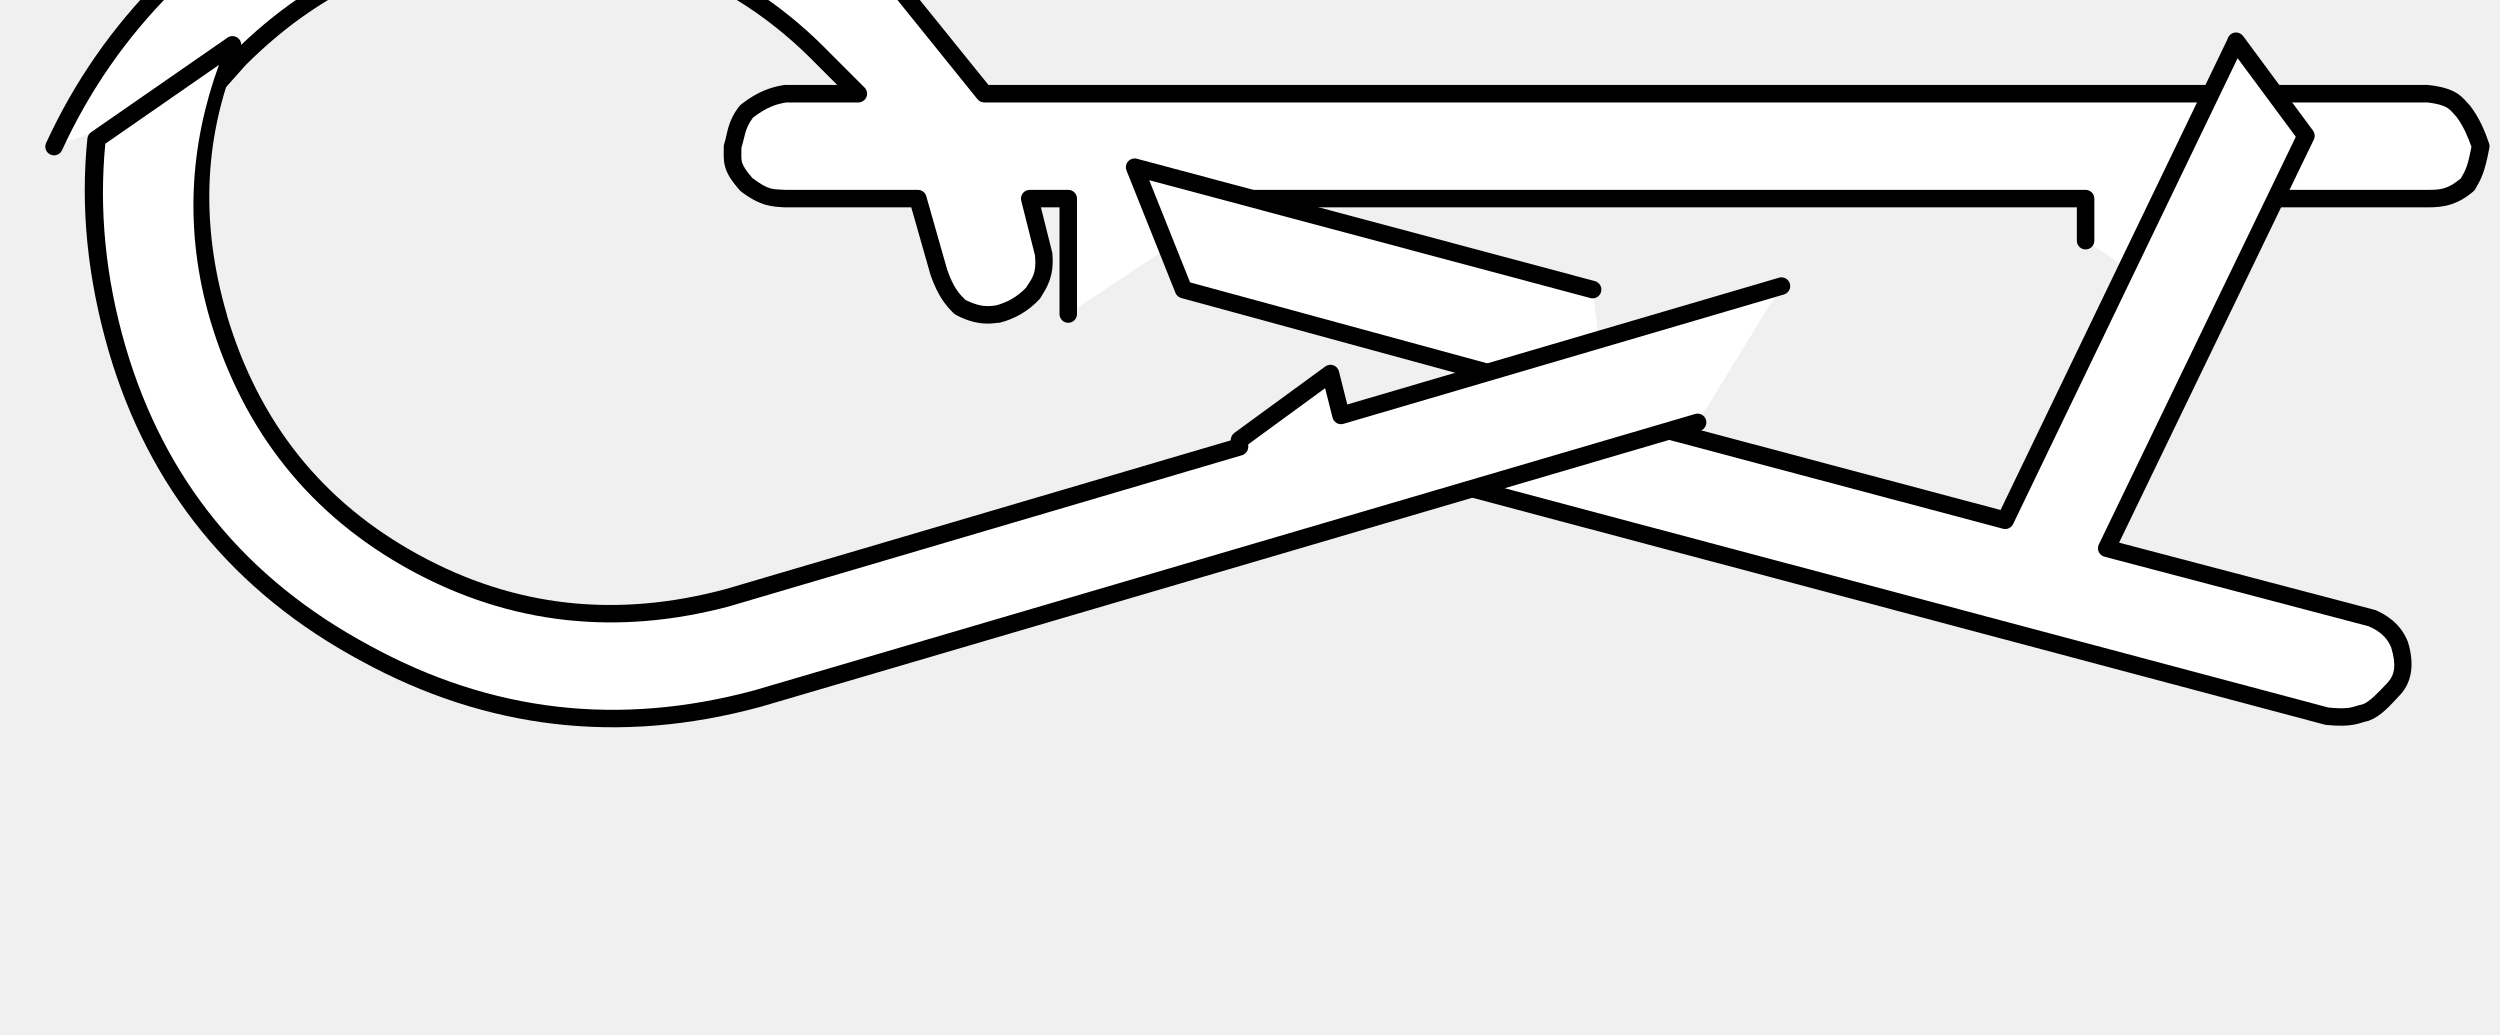
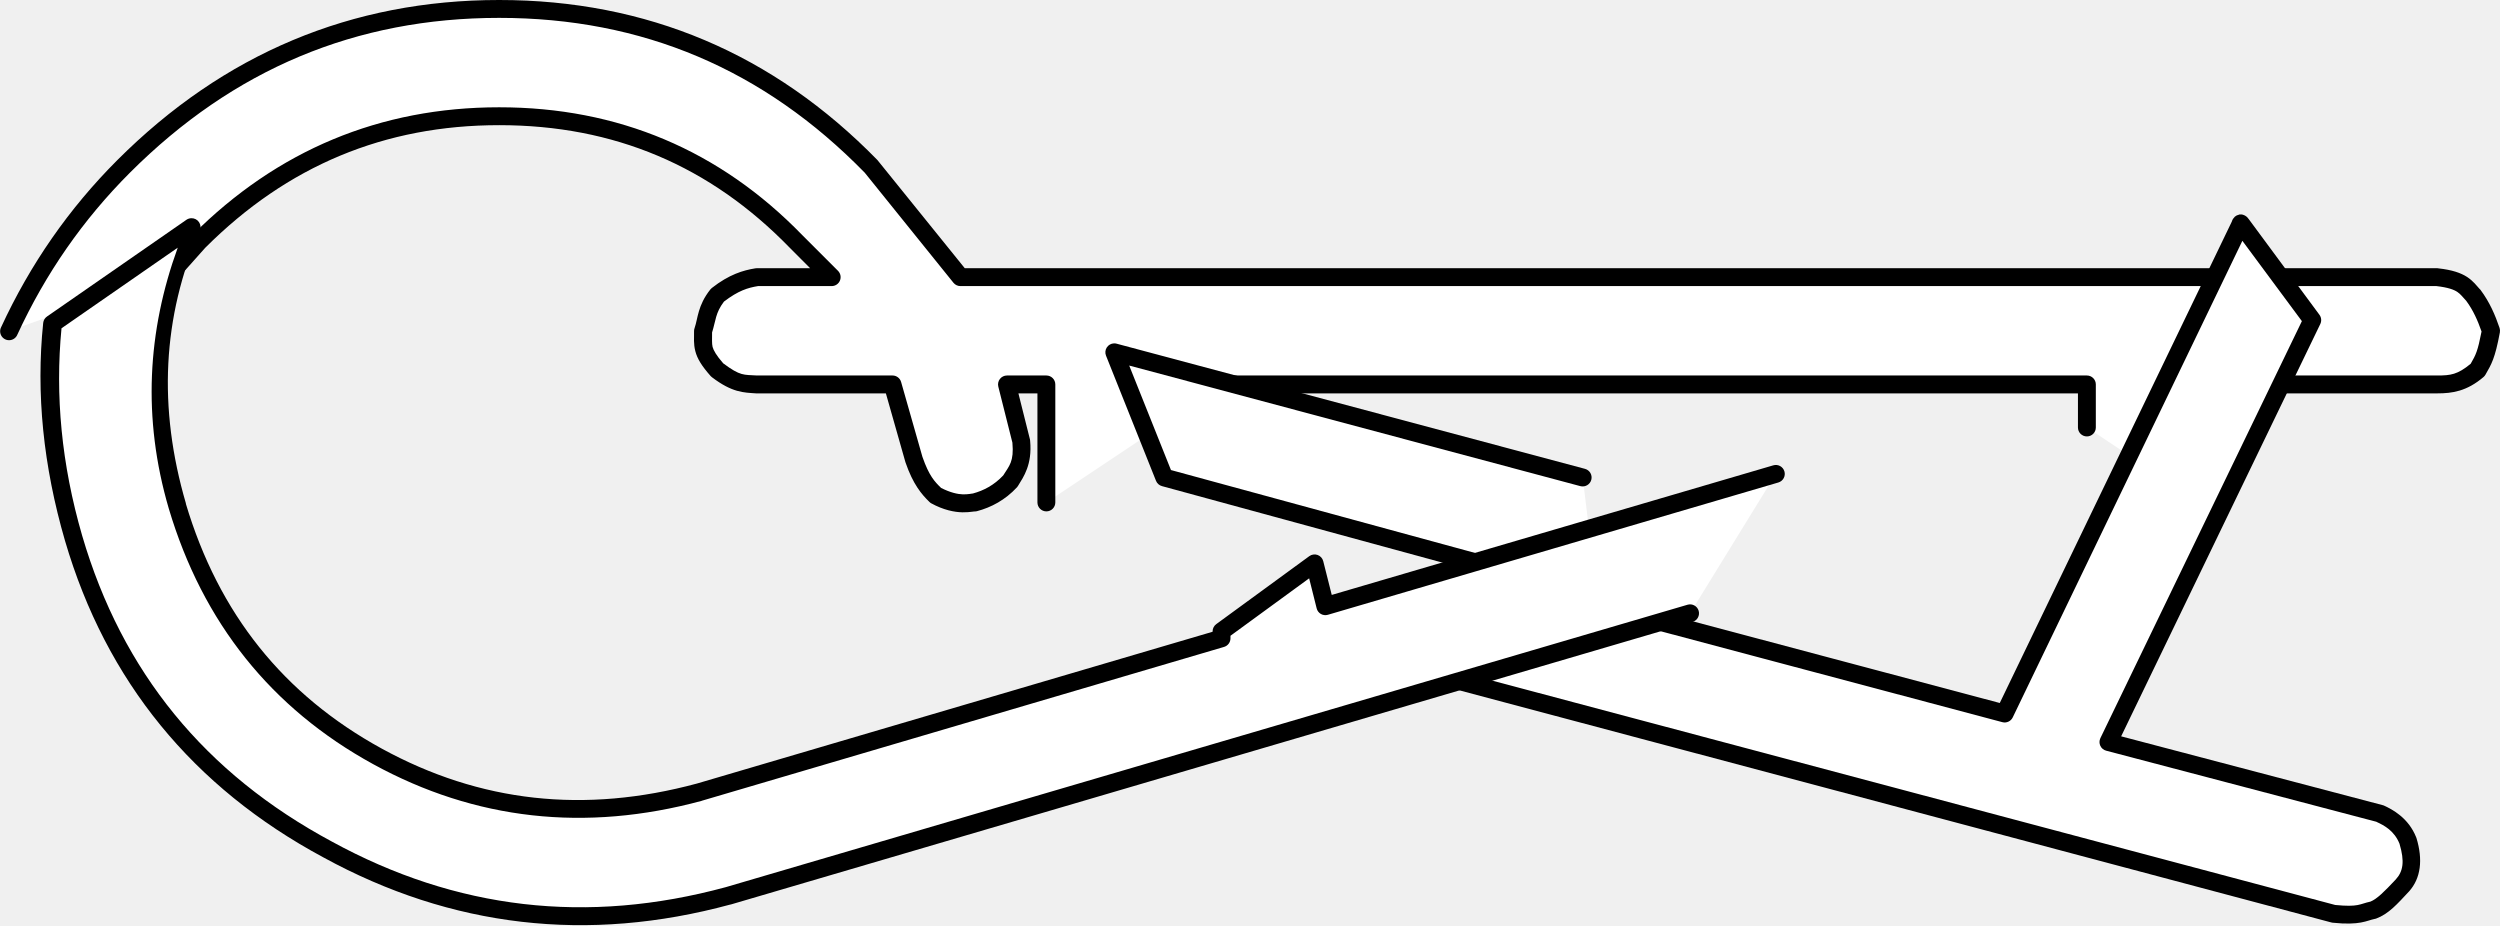
- <svg xmlns="http://www.w3.org/2000/svg" version="1.1" id="svg4506" width="35.75px" height="14.8px">
+ <svg xmlns="http://www.w3.org/2000/svg" height="12.935" width="34.954" id="svg4506" version="1.1">
  <defs id="defs4530" />
-   <path style="fill:#ffffff;fill-rule:nonzero;stroke:none;stroke-width:0.1;stroke-miterlimit:4;stroke-dasharray:none" id="path4512" d="M 31.325,4.441 L 31.325,2.841 L 34.725,2.841 Q 35.025,2.841 35.225,2.641 L 35.475,2.091 L 35.225,1.591 L 34.725,1.341 L 14.075,1.341 L 12.825,-0.209 Q 10.675,-2.409 7.625,-2.409 Q 4.575,-2.409 2.375,-0.209 Q 1.375,0.791 0.775,2.091 L 3.025,1.291 L 3.425,0.841 Q 5.175,-0.909 7.625,-0.909 Q 10.075,-0.909 11.775,0.841 L 12.275,1.341 L 11.225,1.341 L 10.675,1.591 L 10.475,2.091 L 10.675,2.641 L 11.225,2.841 L 13.125,2.841 L 13.425,3.891 L 13.725,4.391 L 14.275,4.491 L 14.775,4.191 L 14.925,3.641 L 14.725,2.841 L 15.275,2.841 L 15.275,4.491 L 16.775,3.491 L 16.775,2.841 L 29.825,2.841 L 29.825,3.441 L 31.325,4.441" />
-   <path id="path4514" d="M 7.625,-2.535 C 5.562,-2.535 3.774,-1.784 2.287,-0.296 C 1.61,0.381 1.068,1.16 0.662,2.039 A 0.125,0.125 0 1 0 0.889,2.143 C 1.283,1.289 1.807,0.536 2.463,-0.121 C 3.909,-1.567 5.622,-2.285 7.625,-2.285 C 9.628,-2.285 11.324,-1.566 12.736,-0.121 L 13.979,1.42 A 0.125,0.125 0 0 0 14.074,1.465 L 34.711,1.465 C 34.877,1.484 34.956,1.516 35.004,1.547 C 35.049,1.577 35.077,1.617 35.127,1.67 C 35.227,1.805 35.289,1.949 35.342,2.1 C 35.288,2.377 35.262,2.427 35.19,2.551 C 35.007,2.702 34.909,2.715 34.725,2.715 L 31.324,2.715 A 0.125,0.125 0 0 0 31.199,2.84 L 31.199,4.442 A 0.125,0.125 0 1 0 31.449,4.442 L 31.449,2.965 L 34.725,2.965 C 34.929,2.965 35.135,2.938 35.369,2.737 A 0.125,0.125 0 0 0 35.397,2.704 C 35.48,2.557 35.529,2.479 35.598,2.114 A 0.125,0.125 0 0 0 35.594,2.051 C 35.534,1.874 35.457,1.691 35.326,1.516 A 0.125,0.125 0 0 0 35.315,1.504 C 35.275,1.464 35.23,1.397 35.141,1.338 C 35.052,1.28 34.928,1.239 34.738,1.217 A 0.125,0.125 0 0 0 34.725,1.215 L 14.135,1.215 L 12.922,-0.287 A 0.125,0.125 0 0 0 12.914,-0.296 C 11.46,-1.784 9.688,-2.535 7.625,-2.535 Z M 7.625,-1.035 C 5.962,-1.035 4.523,-0.435 3.336,0.752 A 0.125,0.125 0 0 0 3.332,0.758 L 2.932,1.207 A 0.125,0.125 0 1 0 3.119,1.373 L 3.514,0.93 L 3.516,0.928 C 4.661,-0.217 6.022,-0.785 7.625,-0.785 C 9.229,-0.785 10.573,-0.217 11.686,0.928 A 0.125,0.125 0 0 0 11.688,0.93 L 11.973,1.215 L 11.225,1.215 A 0.125,0.125 0 0 0 11.205,1.217 C 11.039,1.244 10.841,1.302 10.598,1.493 A 0.125,0.125 0 0 0 10.576,1.514 C 10.399,1.738 10.404,1.915 10.358,2.051 A 0.125,0.125 0 0 0 10.35,2.092 C 10.351,2.19 10.34,2.273 10.367,2.377 C 10.394,2.482 10.458,2.585 10.582,2.725 A 0.125,0.125 0 0 0 10.6,2.741 C 10.885,2.956 11.045,2.953 11.217,2.965 A 0.125,0.125 0 0 0 11.225,2.965 L 13.031,2.965 L 13.305,3.926 A 0.125,0.125 0 0 0 13.307,3.932 C 13.412,4.238 13.534,4.379 13.639,4.481 A 0.125,0.125 0 0 0 13.664,4.5 C 13.838,4.596 13.992,4.625 14.104,4.627 C 14.159,4.629 14.206,4.623 14.236,4.62 C 14.252,4.618 14.263,4.616 14.268,4.616 A 0.125,0.125 0 0 0 14.307,4.612 C 14.506,4.559 14.701,4.456 14.867,4.276 A 0.125,0.125 0 0 0 14.881,4.256 C 14.956,4.133 15.08,3.963 15.049,3.629 A 0.125,0.125 0 0 0 15.047,3.612 L 14.885,2.965 L 15.151,2.965 L 15.151,4.491 A 0.125,0.125 0 1 0 15.401,4.491 L 15.401,2.84 A 0.125,0.125 0 0 0 15.276,2.715 L 14.725,2.715 A 0.125,0.125 0 0 0 14.604,2.872 L 14.801,3.655 C 14.825,3.921 14.757,3.977 14.672,4.114 C 14.544,4.249 14.403,4.323 14.248,4.366 C 14.247,4.366 14.245,4.366 14.244,4.366 C 14.23,4.367 14.218,4.37 14.205,4.372 C 14.179,4.375 14.148,4.378 14.109,4.377 C 14.037,4.376 13.932,4.353 13.805,4.288 C 13.714,4.199 13.636,4.117 13.545,3.856 L 13.543,3.85 L 13.246,2.807 A 0.125,0.125 0 0 0 13.125,2.715 L 11.229,2.715 C 11.044,2.703 11,2.726 10.758,2.545 C 10.66,2.433 10.622,2.363 10.609,2.315 C 10.598,2.269 10.602,2.206 10.602,2.114 C 10.655,1.945 10.648,1.841 10.768,1.682 C 10.969,1.528 11.103,1.488 11.244,1.465 L 12.276,1.465 A 0.125,0.125 0 0 0 12.363,1.252 L 11.865,0.754 L 11.863,0.752 C 10.71,-0.434 9.287,-1.035 7.625,-1.035 Z M 16.776,2.715 A 0.125,0.125 0 0 0 16.651,2.84 L 16.651,3.491 A 0.125,0.125 0 1 0 16.901,3.491 L 16.901,2.965 L 29.699,2.965 L 29.699,3.442 A 0.125,0.125 0 1 0 29.949,3.442 L 29.949,2.84 A 0.125,0.125 0 0 0 29.824,2.715 L 16.776,2.715 Z" style="color:#000000;font-style:normal;font-variant:normal;font-weight:normal;font-stretch:normal;font-size:medium;line-height:normal;font-family:sans-serif;text-indent:0;text-align:start;text-decoration:none;text-decoration-line:none;text-decoration-style:solid;text-decoration-color:#000000;letter-spacing:normal;word-spacing:normal;text-transform:none;direction:ltr;block-progression:tb;writing-mode:lr-tb;baseline-shift:baseline;text-anchor:start;white-space:normal;clip-rule:nonzero;display:inline;overflow:visible;visibility:visible;opacity:1;isolation:auto;mix-blend-mode:normal;color-interpolation:sRGB;color-interpolation-filters:linearRGB;solid-color:#000000;solid-opacity:1;fill:#000000;fill-opacity:1;fill-rule:nonzero;stroke:none;stroke-width:0.25;stroke-linecap:round;stroke-linejoin:round;stroke-miterlimit:4;stroke-dasharray:none;stroke-dashoffset:0;stroke-opacity:1;color-rendering:auto;image-rendering:auto;shape-rendering:auto;text-rendering:auto;enable-background:accumulate" />
-   <path style="fill:#ffffff;fill-rule:nonzero;stroke:none;stroke-width:0.1;stroke-miterlimit:4;stroke-dasharray:none" id="path4516" d="M 31.975,0.591 L 28.675,7.441 L 22.475,5.791 L 20.125,6.741 L 33.275,10.241 L 33.825,10.191 L 34.325,9.741 Q 34.425,9.441 34.275,9.241 L 33.925,8.841 L 30.125,7.841 L 32.975,1.941 L 31.975,0.591" />
-   <path id="path4518" d="M 31.955,0.465 A 0.125,0.125 0 0 0 31.943,0.469 A 0.125,0.125 0 0 0 31.932,0.473 A 0.125,0.125 0 0 0 31.92,0.477 A 0.125,0.125 0 0 0 31.899,0.491 A 0.125,0.125 0 0 0 31.889,0.498 A 0.125,0.125 0 0 0 31.889,0.5 A 0.125,0.125 0 0 0 31.873,0.518 A 0.125,0.125 0 0 0 31.856,0.551 A 0.125,0.125 0 0 0 31.852,0.563 L 28.608,7.293 L 22.508,5.67 A 0.125,0.125 0 0 0 22.428,5.676 L 20.078,6.625 A 0.125,0.125 0 0 0 20.094,6.862 L 33.242,10.362 A 0.125,0.125 0 0 0 33.262,10.366 C 33.648,10.406 33.736,10.336 33.85,10.313 A 0.125,0.125 0 0 0 33.867,10.309 C 34.044,10.245 34.165,10.104 34.326,9.932 A 0.125,0.125 0 0 0 34.328,9.93 C 34.495,9.745 34.526,9.485 34.434,9.182 A 0.125,0.125 0 0 0 34.43,9.172 C 34.323,8.901 34.098,8.782 33.977,8.727 A 0.125,0.125 0 0 0 33.957,8.721 L 30.303,7.76 L 33.088,1.995 A 0.125,0.125 0 0 0 33.076,1.868 L 32.086,0.528 L 32.084,0.526 A 0.125,0.125 0 0 0 32.068,0.506 A 0.125,0.125 0 0 0 32.039,0.483 A 0.125,0.125 0 0 0 32.029,0.477 A 0.125,0.125 0 0 0 32.027,0.477 A 0.125,0.125 0 0 0 31.992,0.465 A 0.125,0.125 0 0 0 31.967,0.465 A 0.125,0.125 0 0 0 31.955,0.465 Z M 31.998,0.832 L 32.83,1.956 L 30.012,7.788 A 0.125,0.125 0 0 0 30.094,7.961 L 33.873,8.956 L 33.875,8.957 C 33.982,9.006 34.122,9.08 34.195,9.262 C 34.269,9.512 34.246,9.648 34.143,9.762 C 33.984,9.931 33.881,10.035 33.789,10.071 C 33.633,10.104 33.627,10.15 33.297,10.118 L 20.522,6.717 L 22.483,5.922 L 28.643,7.561 A 0.125,0.125 0 0 0 28.787,7.495 L 31.998,0.832 Z" style="color:#000000;font-style:normal;font-variant:normal;font-weight:normal;font-stretch:normal;font-size:medium;line-height:normal;font-family:sans-serif;text-indent:0;text-align:start;text-decoration:none;text-decoration-line:none;text-decoration-style:solid;text-decoration-color:#000000;letter-spacing:normal;word-spacing:normal;text-transform:none;direction:ltr;block-progression:tb;writing-mode:lr-tb;baseline-shift:baseline;text-anchor:start;white-space:normal;clip-rule:nonzero;display:inline;overflow:visible;visibility:visible;opacity:1;isolation:auto;mix-blend-mode:normal;color-interpolation:sRGB;color-interpolation-filters:linearRGB;solid-color:#000000;solid-opacity:1;fill:#000000;fill-opacity:1;fill-rule:nonzero;stroke:none;stroke-width:0.25;stroke-linecap:round;stroke-linejoin:round;stroke-miterlimit:4;stroke-dasharray:none;stroke-dashoffset:0;stroke-opacity:1;color-rendering:auto;image-rendering:auto;shape-rendering:auto;text-rendering:auto;enable-background:accumulate" />
-   <path style="fill:#ffffff;fill-rule:nonzero;stroke:none;stroke-width:0.1;stroke-miterlimit:4;stroke-dasharray:none" id="path4520" d="M 22.775,4.141 L 16.225,2.391 L 16.925,4.141 L 22.975,5.791 L 22.775,4.141" />
-   <path id="path4522" d="M 16.221,2.266 A 0.125,0.125 0 0 0 16.109,2.438 L 16.809,4.188 A 0.125,0.125 0 0 0 16.893,4.262 L 22.942,5.913 A 0.126,0.126 0 1 0 23.008,5.67 L 17.018,4.038 L 16.434,2.577 L 22.742,4.262 A 0.125,0.125 0 0 0 22.807,4.02 L 16.258,2.27 A 0.125,0.125 0 0 0 16.221,2.266 Z" style="color:#000000;font-style:normal;font-variant:normal;font-weight:normal;font-stretch:normal;font-size:medium;line-height:normal;font-family:sans-serif;text-indent:0;text-align:start;text-decoration:none;text-decoration-line:none;text-decoration-style:solid;text-decoration-color:#000000;letter-spacing:normal;word-spacing:normal;text-transform:none;direction:ltr;block-progression:tb;writing-mode:lr-tb;baseline-shift:baseline;text-anchor:start;white-space:normal;clip-rule:nonzero;display:inline;overflow:visible;visibility:visible;opacity:1;isolation:auto;mix-blend-mode:normal;color-interpolation:sRGB;color-interpolation-filters:linearRGB;solid-color:#000000;solid-opacity:1;fill:#000000;fill-opacity:1;fill-rule:nonzero;stroke:none;stroke-width:0.25;stroke-linecap:round;stroke-linejoin:round;stroke-miterlimit:4;stroke-dasharray:none;stroke-dashoffset:0;stroke-opacity:1;color-rendering:auto;image-rendering:auto;shape-rendering:auto;text-rendering:auto;enable-background:accumulate" />
-   <path style="fill:#ffffff;fill-rule:nonzero;stroke:none;stroke-width:0.1;stroke-miterlimit:4;stroke-dasharray:none" id="path4524" d="M 25.475,4.091 L 19.175,5.941 L 19.025,5.341 L 17.725,6.291 L 17.725,6.391 L 10.425,8.541 Q 8.025,9.191 5.925,8.041 Q 3.825,6.891 3.125,4.541 Q 2.525,2.491 3.325,0.641 L 1.375,1.991 Q 1.225,3.441 1.675,4.991 Q 2.525,7.891 5.225,9.341 Q 7.875,10.791 10.825,9.991 L 24.275,6.041 L 25.475,4.091" />
-   <path id="path4526" d="M 3.322,0.516 A 0.125,0.125 0 0 0 3.254,0.538 L 1.305,1.889 A 0.125,0.125 0 0 0 1.25,1.979 C 1.148,2.963 1.251,3.979 1.555,5.026 C 2.13,6.988 3.34,8.471 5.166,9.452 C 6.958,10.432 8.863,10.653 10.858,10.112 A 0.125,0.125 0 0 0 10.861,10.112 L 24.311,6.161 A 0.125,0.125 0 1 0 24.24,5.92 L 10.793,9.87 C 8.854,10.395 7.026,10.184 5.285,9.231 C 3.511,8.278 2.353,6.86 1.795,4.956 C 1.504,3.953 1.416,2.989 1.506,2.055 L 3.131,0.928 C 2.709,2.09 2.634,3.306 3.006,4.577 C 3.481,6.171 4.439,7.37 5.865,8.151 C 7.292,8.932 8.83,9.103 10.457,8.663 A 0.125,0.125 0 0 0 10.461,8.661 L 17.76,6.51 A 0.125,0.125 0 0 0 17.85,6.391 L 17.85,6.354 L 18.949,5.551 L 19.055,5.971 A 0.125,0.125 0 0 0 19.211,6.061 L 25.51,4.211 A 0.125,0.125 0 0 0 25.44,3.971 L 19.266,5.784 L 19.147,5.311 A 0.125,0.125 0 0 0 18.951,5.241 L 17.652,6.19 A 0.125,0.125 0 0 0 17.6,6.291 L 17.6,6.297 L 10.391,8.42 C 8.818,8.846 7.358,8.684 5.984,7.932 C 4.611,7.18 3.703,6.046 3.244,4.506 L 3.246,4.506 C 2.853,3.164 2.917,1.897 3.44,0.69 A 0.125,0.125 0 0 0 3.322,0.516 Z" style="color:#000000;font-style:normal;font-variant:normal;font-weight:normal;font-stretch:normal;font-size:medium;line-height:normal;font-family:sans-serif;text-indent:0;text-align:start;text-decoration:none;text-decoration-line:none;text-decoration-style:solid;text-decoration-color:#000000;letter-spacing:normal;word-spacing:normal;text-transform:none;direction:ltr;block-progression:tb;writing-mode:lr-tb;baseline-shift:baseline;text-anchor:start;white-space:normal;clip-rule:nonzero;display:inline;overflow:visible;visibility:visible;opacity:1;isolation:auto;mix-blend-mode:normal;color-interpolation:sRGB;color-interpolation-filters:linearRGB;solid-color:#000000;solid-opacity:1;fill:#000000;fill-opacity:1;fill-rule:nonzero;stroke:none;stroke-width:0.25;stroke-linecap:round;stroke-linejoin:round;stroke-miterlimit:4;stroke-dasharray:none;stroke-dashoffset:0;stroke-opacity:1;color-rendering:auto;image-rendering:auto;shape-rendering:auto;text-rendering:auto;enable-background:accumulate" />
+   <path d="m 30.679,6.976 v -1.6 h 3.4 q 0.3,0 0.5,-0.2 l 0.25,-0.55 -0.25,-0.5 -0.5,-0.25 h -20.65 l -1.25,-1.55 q -2.15,-2.2 -5.2,-2.2 -3.05,0 -5.25,2.2 -1,1 -1.6,2.3 l 2.25,-0.8 0.4,-0.45 q 1.75,-1.75 4.2,-1.75 2.45,0 4.15,1.75 l 0.5,0.5 h -1.05 l -0.55,0.25 -0.2,0.5 0.2,0.55 0.55,0.2 h 1.9 l 0.3,1.05 0.3,0.5 0.55,0.1 0.5,-0.3 0.15,-0.55 -0.2,-0.8 h 0.55 v 1.65 l 1.5,-1 v -0.65 h 13.05 v 0.6 l 1.5,1" id="path4512" style="fill:#ffffff;fill-rule:nonzero;stroke:none;stroke-width:0.1;stroke-miterlimit:4;stroke-dasharray:none" />
+   <path style="color:#000000;font-style:normal;font-variant:normal;font-weight:normal;font-stretch:normal;font-size:medium;line-height:normal;font-family:sans-serif;text-indent:0;text-align:start;text-decoration:none;text-decoration-line:none;text-decoration-style:solid;text-decoration-color:#000000;letter-spacing:normal;word-spacing:normal;text-transform:none;writing-mode:lr-tb;direction:ltr;baseline-shift:baseline;text-anchor:start;white-space:normal;clip-rule:nonzero;display:inline;overflow:visible;visibility:visible;opacity:1;isolation:auto;mix-blend-mode:normal;color-interpolation:sRGB;color-interpolation-filters:linearRGB;solid-color:#000000;solid-opacity:1;fill:#000000;fill-opacity:1;fill-rule:nonzero;stroke:none;stroke-width:0.25;stroke-linecap:round;stroke-linejoin:round;stroke-miterlimit:4;stroke-dasharray:none;stroke-dashoffset:0;stroke-opacity:1;color-rendering:auto;image-rendering:auto;shape-rendering:auto;text-rendering:auto;enable-background:accumulate" d="M 6.979,0 C 4.916,0 3.128,0.751 1.641,2.238 0.964,2.915 0.422,3.695 0.016,4.574 a 0.125,0.125 0 1 0 0.227,0.104 C 0.637,3.824 1.161,3.07 1.817,2.414 3.263,0.968 4.976,0.25 6.979,0.25 c 2.003,0 3.699,0.719 5.111,2.164 l 1.242,1.541 a 0.125,0.125 0 0 0 0.096,0.045 h 20.637 c 0.165,0.019 0.245,0.05 0.293,0.082 0.045,0.03 0.073,0.07 0.123,0.123 0.1,0.135 0.162,0.279 0.215,0.43 -0.054,0.277 -0.08,0.327 -0.152,0.451 -0.182,0.151 -0.281,0.164 -0.465,0.164 h -3.4 a 0.125,0.125 0 0 0 -0.125,0.125 v 1.602 a 0.125,0.125 0 1 0 0.25,0 V 5.5 h 3.275 c 0.204,0 0.41,-0.028 0.645,-0.229 a 0.125,0.125 0 0 0 0.027,-0.033 c 0.084,-0.147 0.133,-0.224 0.201,-0.59 a 0.125,0.125 0 0 0 -0.004,-0.062 C 34.888,4.409 34.811,4.226 34.68,4.051 a 0.125,0.125 0 0 0 -0.012,-0.012 C 34.629,3.998 34.584,3.932 34.495,3.873 34.406,3.815 34.282,3.773 34.092,3.752 a 0.125,0.125 0 0 0 -0.014,-0.002 H 13.489 L 12.276,2.248 a 0.125,0.125 0 0 0 -0.008,-0.01 C 10.814,0.75 9.042,0 6.979,0 Z m 0,1.5 C 5.316,1.5 3.877,2.1 2.69,3.287 a 0.125,0.125 0 0 0 -0.004,0.006 L 2.286,3.742 a 0.125,0.125 0 1 0 0.188,0.166 l 0.395,-0.443 0.002,-0.002 c 1.146,-1.145 2.507,-1.713 4.109,-1.713 1.604,0 2.948,0.568 4.061,1.713 a 0.125,0.125 0 0 0 0.002,0.002 L 11.327,3.75 h -0.748 a 0.125,0.125 0 0 0 -0.02,0.002 C 10.393,3.779 10.195,3.836 9.952,4.027 a 0.125,0.125 0 0 0 -0.021,0.021 c -0.177,0.224 -0.172,0.401 -0.219,0.537 a 0.125,0.125 0 0 0 -0.008,0.041 c 0.001,0.098 -0.009,0.181 0.018,0.285 0.027,0.105 0.091,0.208 0.215,0.348 a 0.125,0.125 0 0 0 0.018,0.016 C 10.239,5.491 10.399,5.488 10.571,5.5 a 0.125,0.125 0 0 0 0.008,0 h 1.807 l 0.273,0.961 a 0.125,0.125 0 0 0 0.002,0.006 c 0.105,0.306 0.227,0.447 0.332,0.549 a 0.125,0.125 0 0 0 0.025,0.02 c 0.174,0.096 0.328,0.125 0.439,0.127 0.056,0.001 0.102,-0.004 0.133,-0.008 0.015,-0.002 0.027,-0.003 0.031,-0.004 a 0.125,0.125 0 0 0 0.039,-0.004 c 0.199,-0.053 0.395,-0.156 0.561,-0.336 a 0.125,0.125 0 0 0 0.014,-0.02 c 0.075,-0.123 0.199,-0.294 0.168,-0.627 a 0.125,0.125 0 0 0 -0.002,-0.018 L 14.239,5.5 h 0.266 v 1.525 a 0.125,0.125 0 1 0 0.25,0 V 5.375 a 0.125,0.125 0 0 0 -0.125,-0.125 h -0.551 a 0.125,0.125 0 0 0 -0.121,0.156 l 0.197,0.783 c 0.024,0.266 -0.044,0.323 -0.129,0.459 -0.128,0.135 -0.269,0.21 -0.424,0.252 -7.22e-4,1.074e-4 -0.003,-7.07e-5 -0.004,0 -0.014,0.001 -0.026,0.004 -0.039,0.006 -0.026,0.003 -0.057,0.007 -0.096,0.006 -0.073,-0.002 -0.178,-0.025 -0.305,-0.09 -0.091,-0.088 -0.169,-0.171 -0.26,-0.432 l -0.002,-0.006 -0.297,-1.043 A 0.125,0.125 0 0 0 12.479,5.25 H 10.583 C 10.398,5.238 10.354,5.261 10.112,5.08 10.014,4.968 9.976,4.898 9.963,4.85 9.952,4.804 9.956,4.741 9.956,4.648 10.009,4.479 10.002,4.376 10.122,4.217 10.323,4.063 10.457,4.023 10.598,4 h 1.031 a 0.125,0.125 0 0 0 0.088,-0.213 l -0.498,-0.498 -0.002,-0.002 C 10.064,2.1 8.641,1.5 6.979,1.5 Z m 9.15,3.75 a 0.125,0.125 0 0 0 -0.125,0.125 v 0.65 a 0.125,0.125 0 1 0 0.25,0 V 5.5 h 12.799 v 0.477 a 0.125,0.125 0 1 0 0.25,0 V 5.375 a 0.125,0.125 0 0 0 -0.125,-0.125 z" id="path4514" />
+   <path d="m 31.329,3.126 -3.3,6.85 -6.2,-1.65 -2.35,0.95 13.15,3.5 0.55,-0.05 0.5,-0.45 q 0.1,-0.3 -0.05,-0.5 l -0.35,-0.4 -3.8,-1 2.85,-5.9 -1,-1.35" id="path4516" style="fill:#ffffff;fill-rule:nonzero;stroke:none;stroke-width:0.1;stroke-miterlimit:4;stroke-dasharray:none" />
+   <path style="color:#000000;font-style:normal;font-variant:normal;font-weight:normal;font-stretch:normal;font-size:medium;line-height:normal;font-family:sans-serif;text-indent:0;text-align:start;text-decoration:none;text-decoration-line:none;text-decoration-style:solid;text-decoration-color:#000000;letter-spacing:normal;word-spacing:normal;text-transform:none;writing-mode:lr-tb;direction:ltr;baseline-shift:baseline;text-anchor:start;white-space:normal;clip-rule:nonzero;display:inline;overflow:visible;visibility:visible;opacity:1;isolation:auto;mix-blend-mode:normal;color-interpolation:sRGB;color-interpolation-filters:linearRGB;solid-color:#000000;solid-opacity:1;fill:#000000;fill-opacity:1;fill-rule:nonzero;stroke:none;stroke-width:0.25;stroke-linecap:round;stroke-linejoin:round;stroke-miterlimit:4;stroke-dasharray:none;stroke-dashoffset:0;stroke-opacity:1;color-rendering:auto;image-rendering:auto;shape-rendering:auto;text-rendering:auto;enable-background:accumulate" d="m 31.309,3 a 0.125,0.125 0 0 0 -0.012,0.004 0.125,0.125 0 0 0 -0.012,0.004 0.125,0.125 0 0 0 -0.012,0.004 0.125,0.125 0 0 0 -0.021,0.014 0.125,0.125 0 0 0 -0.01,0.008 0.125,0.125 0 0 0 0,0.002 0.125,0.125 0 0 0 -0.016,0.018 0.125,0.125 0 0 0 -0.018,0.033 0.125,0.125 0 0 0 -0.004,0.012 l -3.244,6.73 -6.1,-1.623 a 0.125,0.125 0 0 0 -0.08,0.006 l -2.35,0.949 a 0.125,0.125 0 0 0 0.016,0.236 l 13.148,3.5 a 0.125,0.125 0 0 0 0.02,0.004 c 0.386,0.04 0.474,-0.03 0.588,-0.053 a 0.125,0.125 0 0 0 0.018,-0.004 c 0.177,-0.065 0.298,-0.205 0.459,-0.377 a 0.125,0.125 0 0 0 0.002,-0.002 c 0.167,-0.185 0.197,-0.445 0.105,-0.748 a 0.125,0.125 0 0 0 -0.004,-0.01 c -0.107,-0.271 -0.332,-0.39 -0.453,-0.445 a 0.125,0.125 0 0 0 -0.02,-0.006 L 29.657,10.295 32.442,4.529 A 0.125,0.125 0 0 0 32.43,4.402 L 31.44,3.062 l -0.002,-0.002 a 0.125,0.125 0 0 0 -0.016,-0.02 0.125,0.125 0 0 0 -0.029,-0.023 0.125,0.125 0 0 0 -0.01,-0.006 0.125,0.125 0 0 0 -0.002,0 0.125,0.125 0 0 0 -0.035,-0.012 0.125,0.125 0 0 0 -0.025,0 0.125,0.125 0 0 0 -0.012,0 z m 0.043,0.367 0.832,1.123 -2.818,5.832 a 0.125,0.125 0 0 0 0.082,0.174 l 3.779,0.994 0.002,0.002 c 0.107,0.049 0.247,0.123 0.32,0.305 0.074,0.249 0.051,0.386 -0.053,0.5 -0.158,0.168 -0.262,0.273 -0.354,0.309 -0.156,0.034 -0.162,0.079 -0.492,0.047 l -12.775,-3.4 1.961,-0.795 6.16,1.639 a 0.125,0.125 0 0 0 0.145,-0.066 z" id="path4518" />
+   <path d="m 22.129,6.676 -6.55,-1.75 0.7,1.75 6.05,1.65 -0.2,-1.65" id="path4520" style="fill:#ffffff;fill-rule:nonzero;stroke:none;stroke-width:0.1;stroke-miterlimit:4;stroke-dasharray:none" />
+   <path style="color:#000000;font-style:normal;font-variant:normal;font-weight:normal;font-stretch:normal;font-size:medium;line-height:normal;font-family:sans-serif;text-indent:0;text-align:start;text-decoration:none;text-decoration-line:none;text-decoration-style:solid;text-decoration-color:#000000;letter-spacing:normal;word-spacing:normal;text-transform:none;writing-mode:lr-tb;direction:ltr;baseline-shift:baseline;text-anchor:start;white-space:normal;clip-rule:nonzero;display:inline;overflow:visible;visibility:visible;opacity:1;isolation:auto;mix-blend-mode:normal;color-interpolation:sRGB;color-interpolation-filters:linearRGB;solid-color:#000000;solid-opacity:1;fill:#000000;fill-opacity:1;fill-rule:nonzero;stroke:none;stroke-width:0.25;stroke-linecap:round;stroke-linejoin:round;stroke-miterlimit:4;stroke-dasharray:none;stroke-dashoffset:0;stroke-opacity:1;color-rendering:auto;image-rendering:auto;shape-rendering:auto;text-rendering:auto;enable-background:accumulate" d="m 15.575,4.801 a 0.125,0.125 0 0 0 -0.111,0.172 l 0.699,1.75 a 0.125,0.125 0 0 0 0.084,0.074 l 6.049,1.65 a 0.126,0.126 0 1 0 0.066,-0.242 L 16.372,6.572 15.788,5.111 22.096,6.797 a 0.125,0.125 0 0 0 0.064,-0.242 l -6.549,-1.75 a 0.125,0.125 0 0 0 -0.037,-0.004 z" id="path4522" />
+   <path d="m 24.829,6.626 -6.3,1.85 -0.15,-0.6 -1.3,0.95 v 0.1 l -7.3,2.15 q -2.4,0.65 -4.5,-0.5 -2.1,-1.15 -2.8,-3.5 -0.6,-2.05 0.2,-3.9 l -1.95,1.35 q -0.15,1.45 0.3,3 0.85,2.9 3.55,4.35 2.65,1.45 5.6,0.65 l 13.45,-3.95 1.2,-1.95" id="path4524" style="fill:#ffffff;fill-rule:nonzero;stroke:none;stroke-width:0.1;stroke-miterlimit:4;stroke-dasharray:none" />
+   <path style="color:#000000;font-style:normal;font-variant:normal;font-weight:normal;font-stretch:normal;font-size:medium;line-height:normal;font-family:sans-serif;text-indent:0;text-align:start;text-decoration:none;text-decoration-line:none;text-decoration-style:solid;text-decoration-color:#000000;letter-spacing:normal;word-spacing:normal;text-transform:none;writing-mode:lr-tb;direction:ltr;baseline-shift:baseline;text-anchor:start;white-space:normal;clip-rule:nonzero;display:inline;overflow:visible;visibility:visible;opacity:1;isolation:auto;mix-blend-mode:normal;color-interpolation:sRGB;color-interpolation-filters:linearRGB;solid-color:#000000;solid-opacity:1;fill:#000000;fill-opacity:1;fill-rule:nonzero;stroke:none;stroke-width:0.25;stroke-linecap:round;stroke-linejoin:round;stroke-miterlimit:4;stroke-dasharray:none;stroke-dashoffset:0;stroke-opacity:1;color-rendering:auto;image-rendering:auto;shape-rendering:auto;text-rendering:auto;enable-background:accumulate" d="m 2.676,3.051 a 0.125,0.125 0 0 0 -0.068,0.021 L 0.659,4.424 a 0.125,0.125 0 0 0 -0.055,0.09 c -0.102,0.984 7.403e-4,2 0.305,3.047 0.575,1.962 1.786,3.445 3.611,4.426 1.792,0.981 3.697,1.201 5.691,0.66 a 0.125,0.125 0 0 0 0.004,0 L 23.665,8.695 a 0.125,0.125 0 1 0 -0.07,-0.24 L 10.147,12.404 C 8.208,12.93 6.38,12.718 4.639,11.766 2.865,10.813 1.707,9.395 1.149,7.49 0.858,6.488 0.77,5.524 0.86,4.59 L 2.485,3.463 c -0.422,1.162 -0.497,2.378 -0.125,3.648 0.475,1.594 1.433,2.793 2.859,3.574 1.426,0.781 2.965,0.952 4.592,0.512 a 0.125,0.125 0 0 0 0.004,-0.002 L 17.114,9.045 a 0.125,0.125 0 0 0 0.09,-0.119 v -0.037 l 1.1,-0.803 0.105,0.42 a 0.125,0.125 0 0 0 0.156,0.09 L 24.864,6.746 A 0.125,0.125 0 0 0 24.794,6.506 L 18.62,8.318 18.501,7.846 a 0.125,0.125 0 0 0 -0.195,-0.07 l -1.299,0.949 a 0.125,0.125 0 0 0 -0.053,0.102 v 0.006 L 9.745,10.955 C 8.172,11.38 6.712,11.219 5.338,10.467 3.965,9.715 3.057,8.58 2.598,7.041 h 0.002 C 2.207,5.698 2.271,4.432 2.794,3.225 A 0.125,0.125 0 0 0 2.676,3.051 Z" id="path4526" />
</svg>
